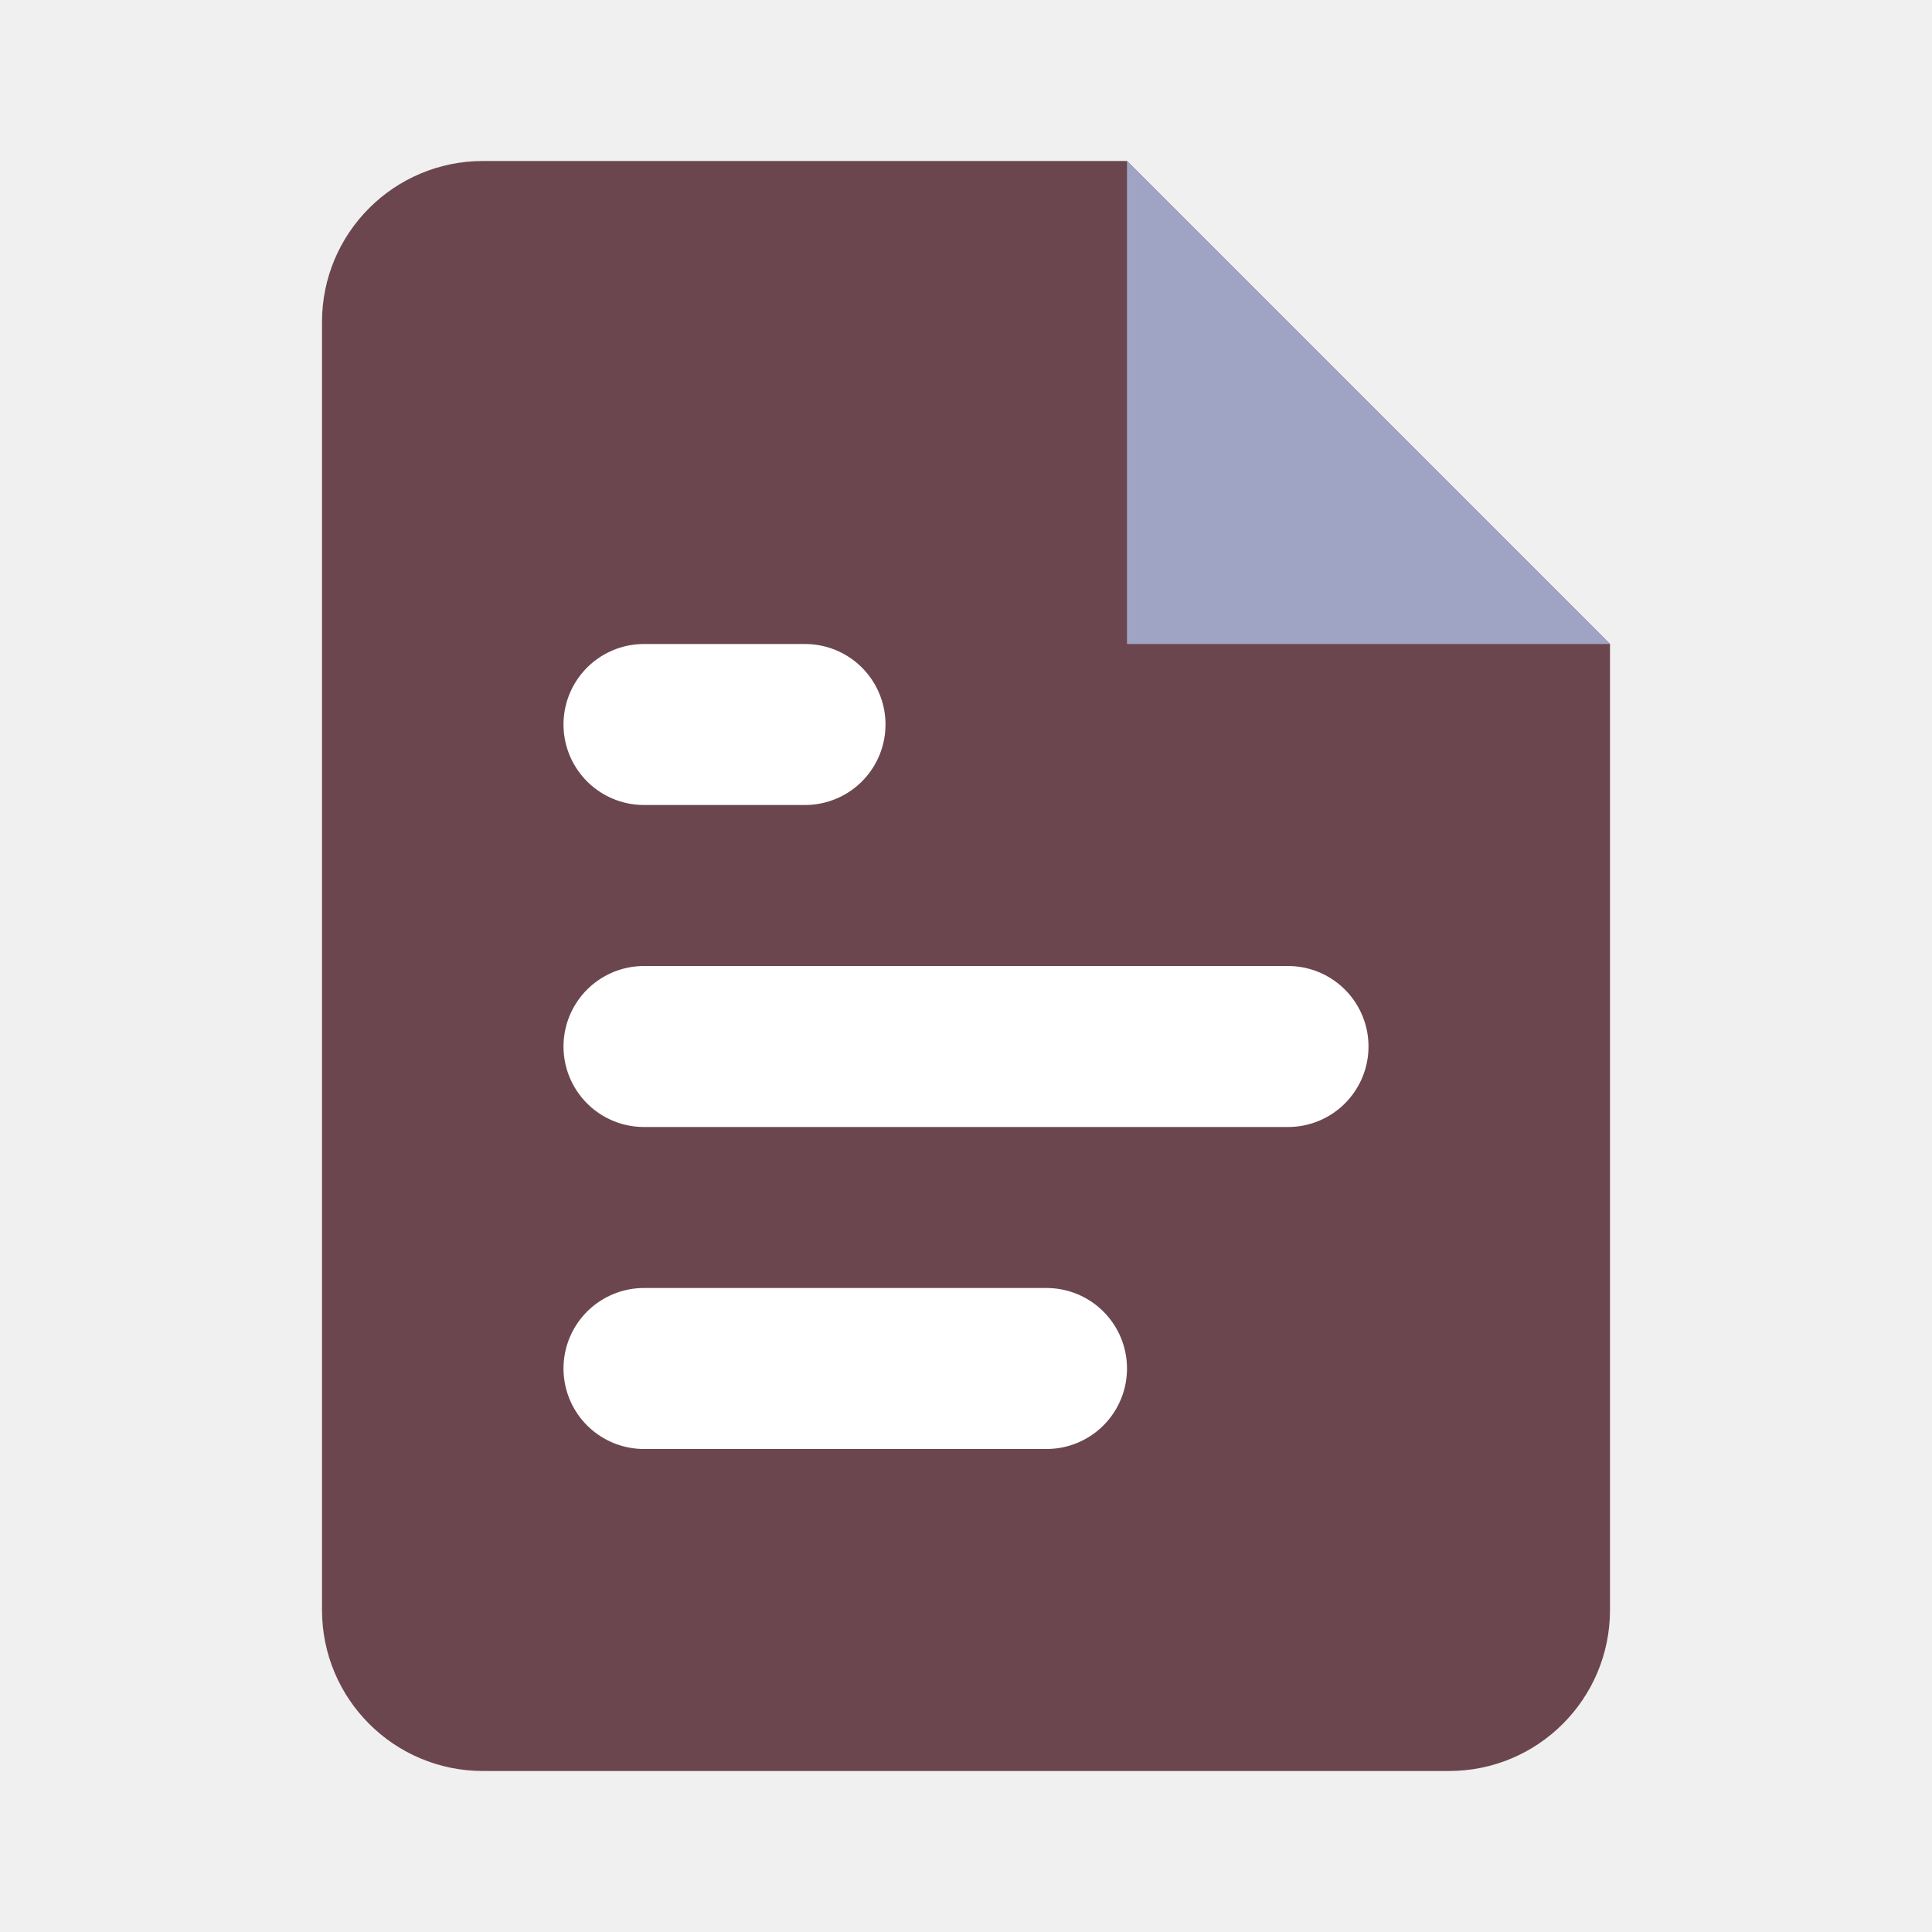
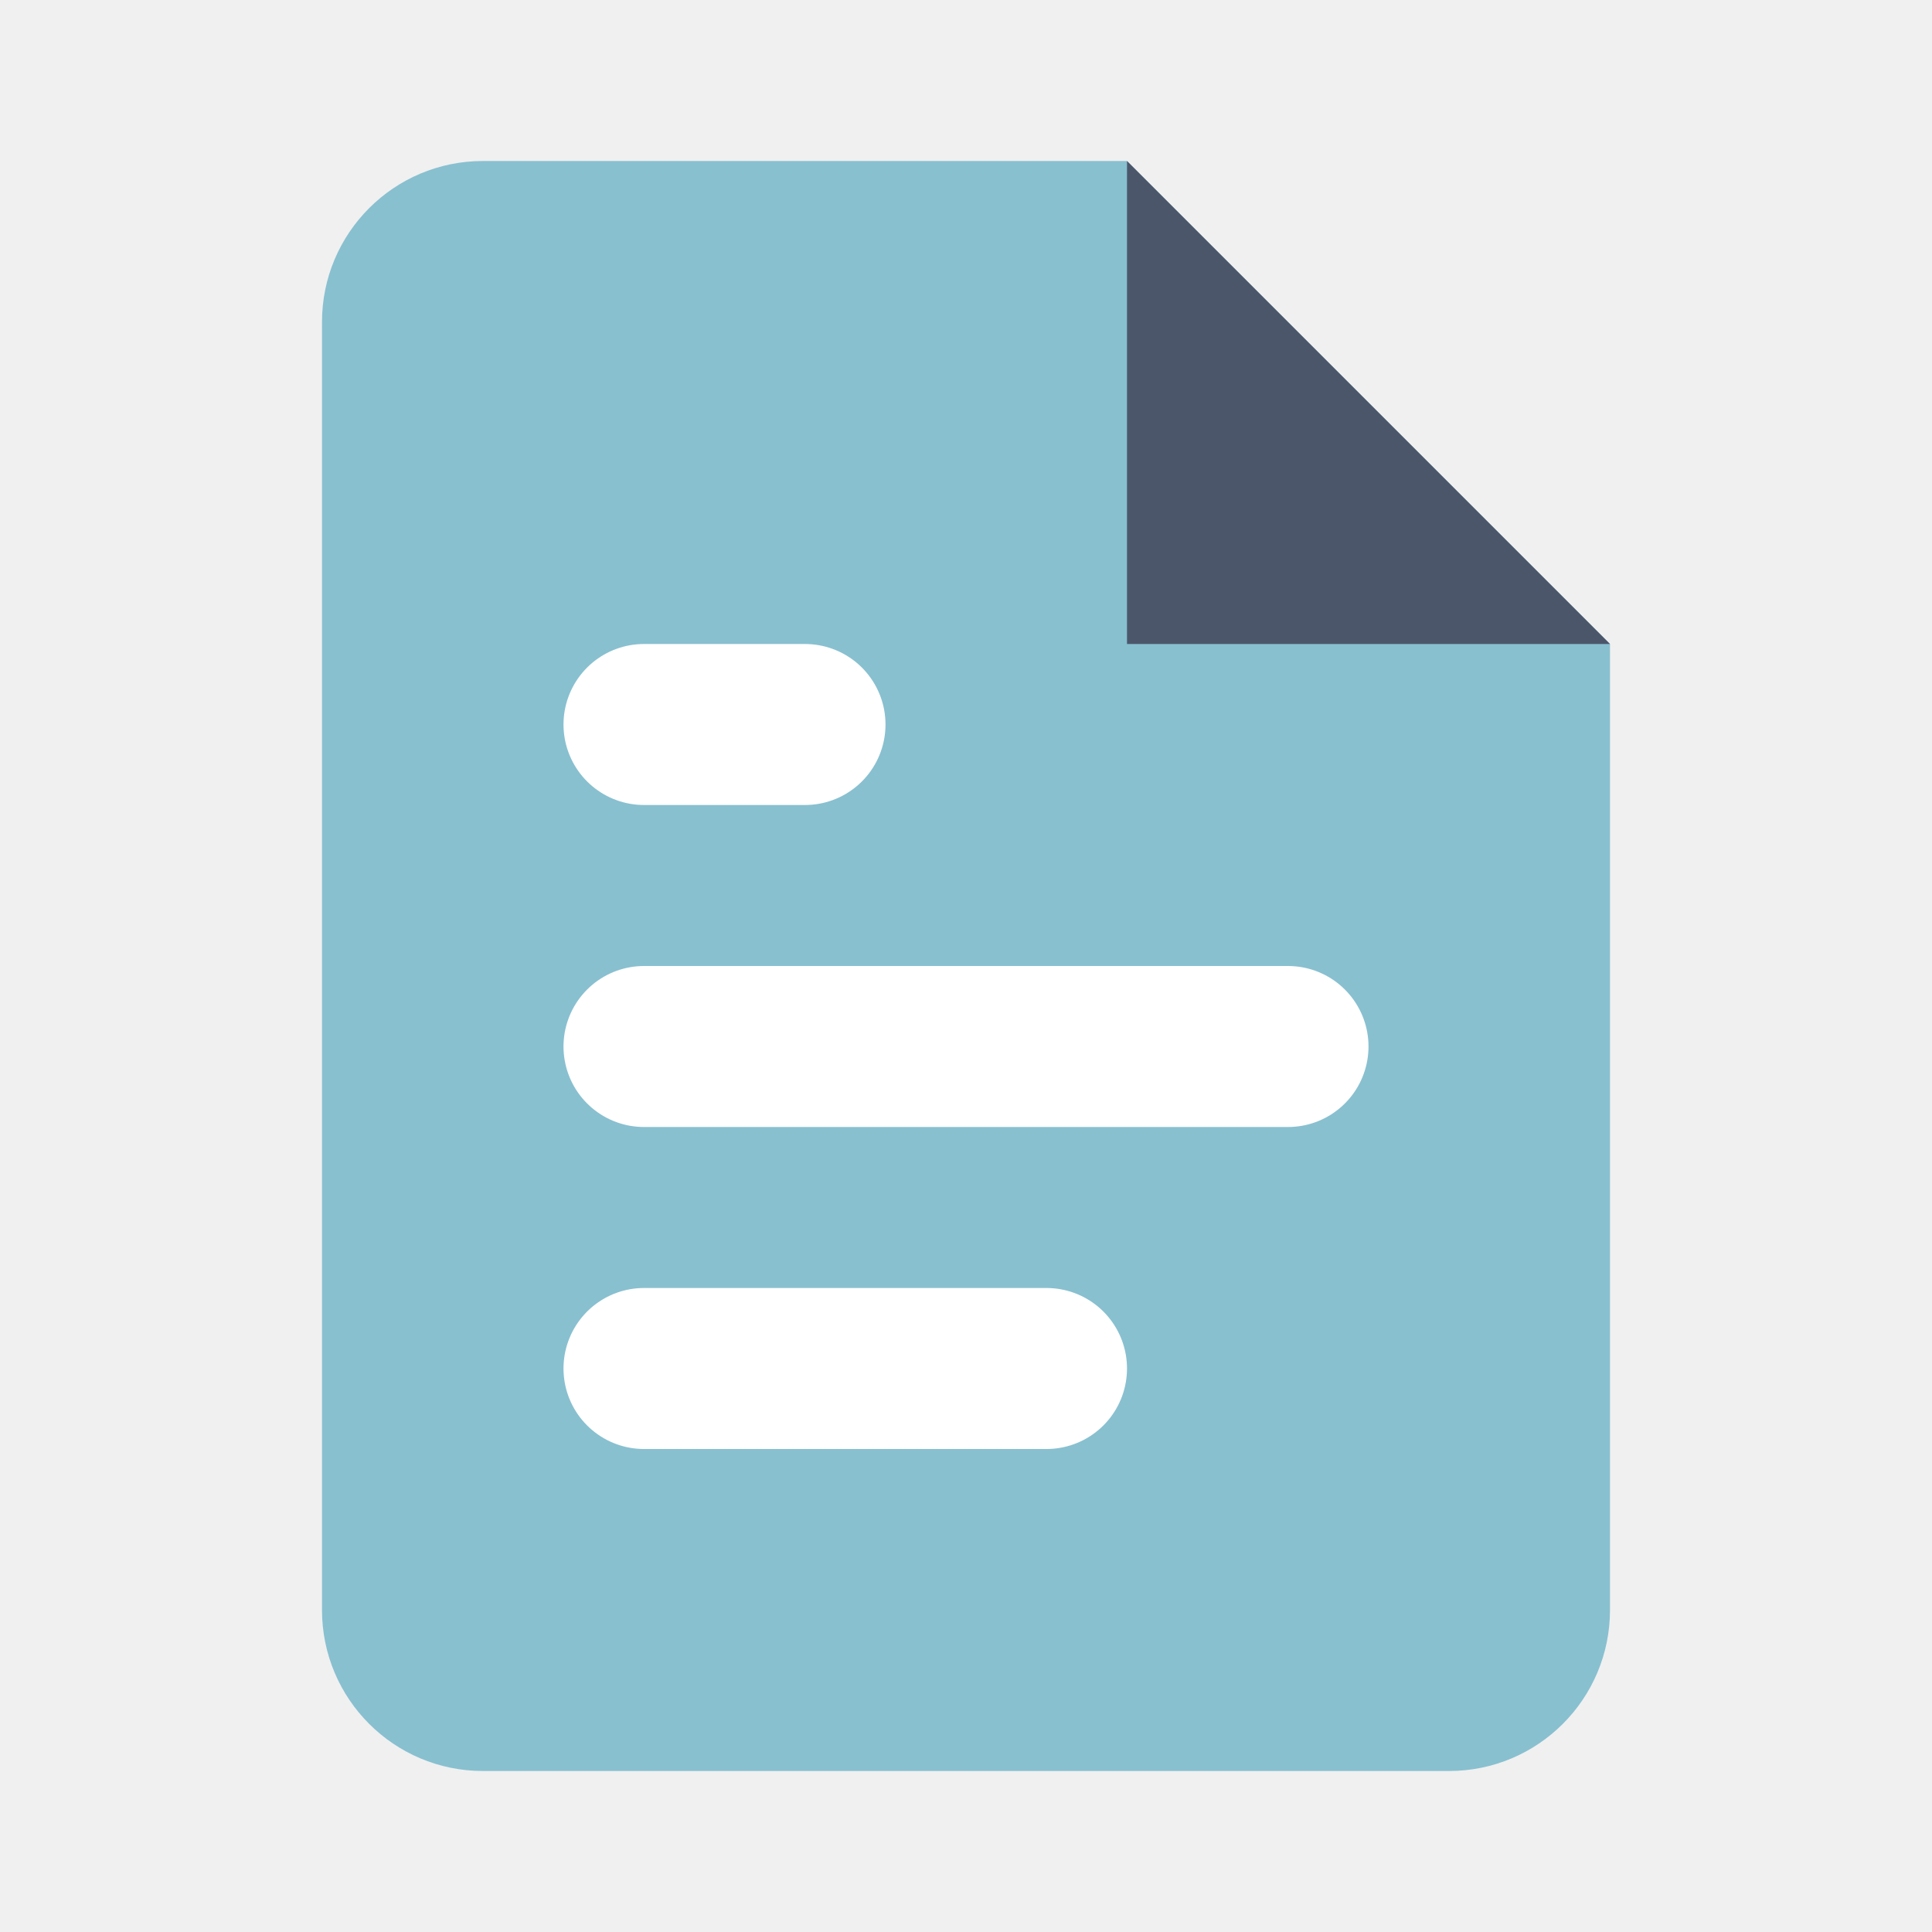
<svg xmlns="http://www.w3.org/2000/svg" width="80" height="80" viewBox="0 0 24 24" fill="none">
-   <path d="M14 2H6C4.895 2 4 2.895 4 4V20C4 21.105 4.895 22 6 22H18C19.105 22 20 21.105 20 20V8L14 2Z" fill="#6C464F" />
-   <path d="M14 2V8H20L14 2Z" fill="#9FA4C4" />
+   <path d="M14 2H6C4.895 2 4 2.895 4 4V20C4 21.105 4.895 22 6 22H18C19.105 22 20 21.105 20 20V8L14 2Z" fill="#88c0d0" />
+   <path d="M14 2V8H20L14 2Z" fill="#4c566a" />
  <path d="M8 13H16M8 17H13M8 9H10" stroke="white" stroke-width="2" stroke-linecap="round" />
</svg>
